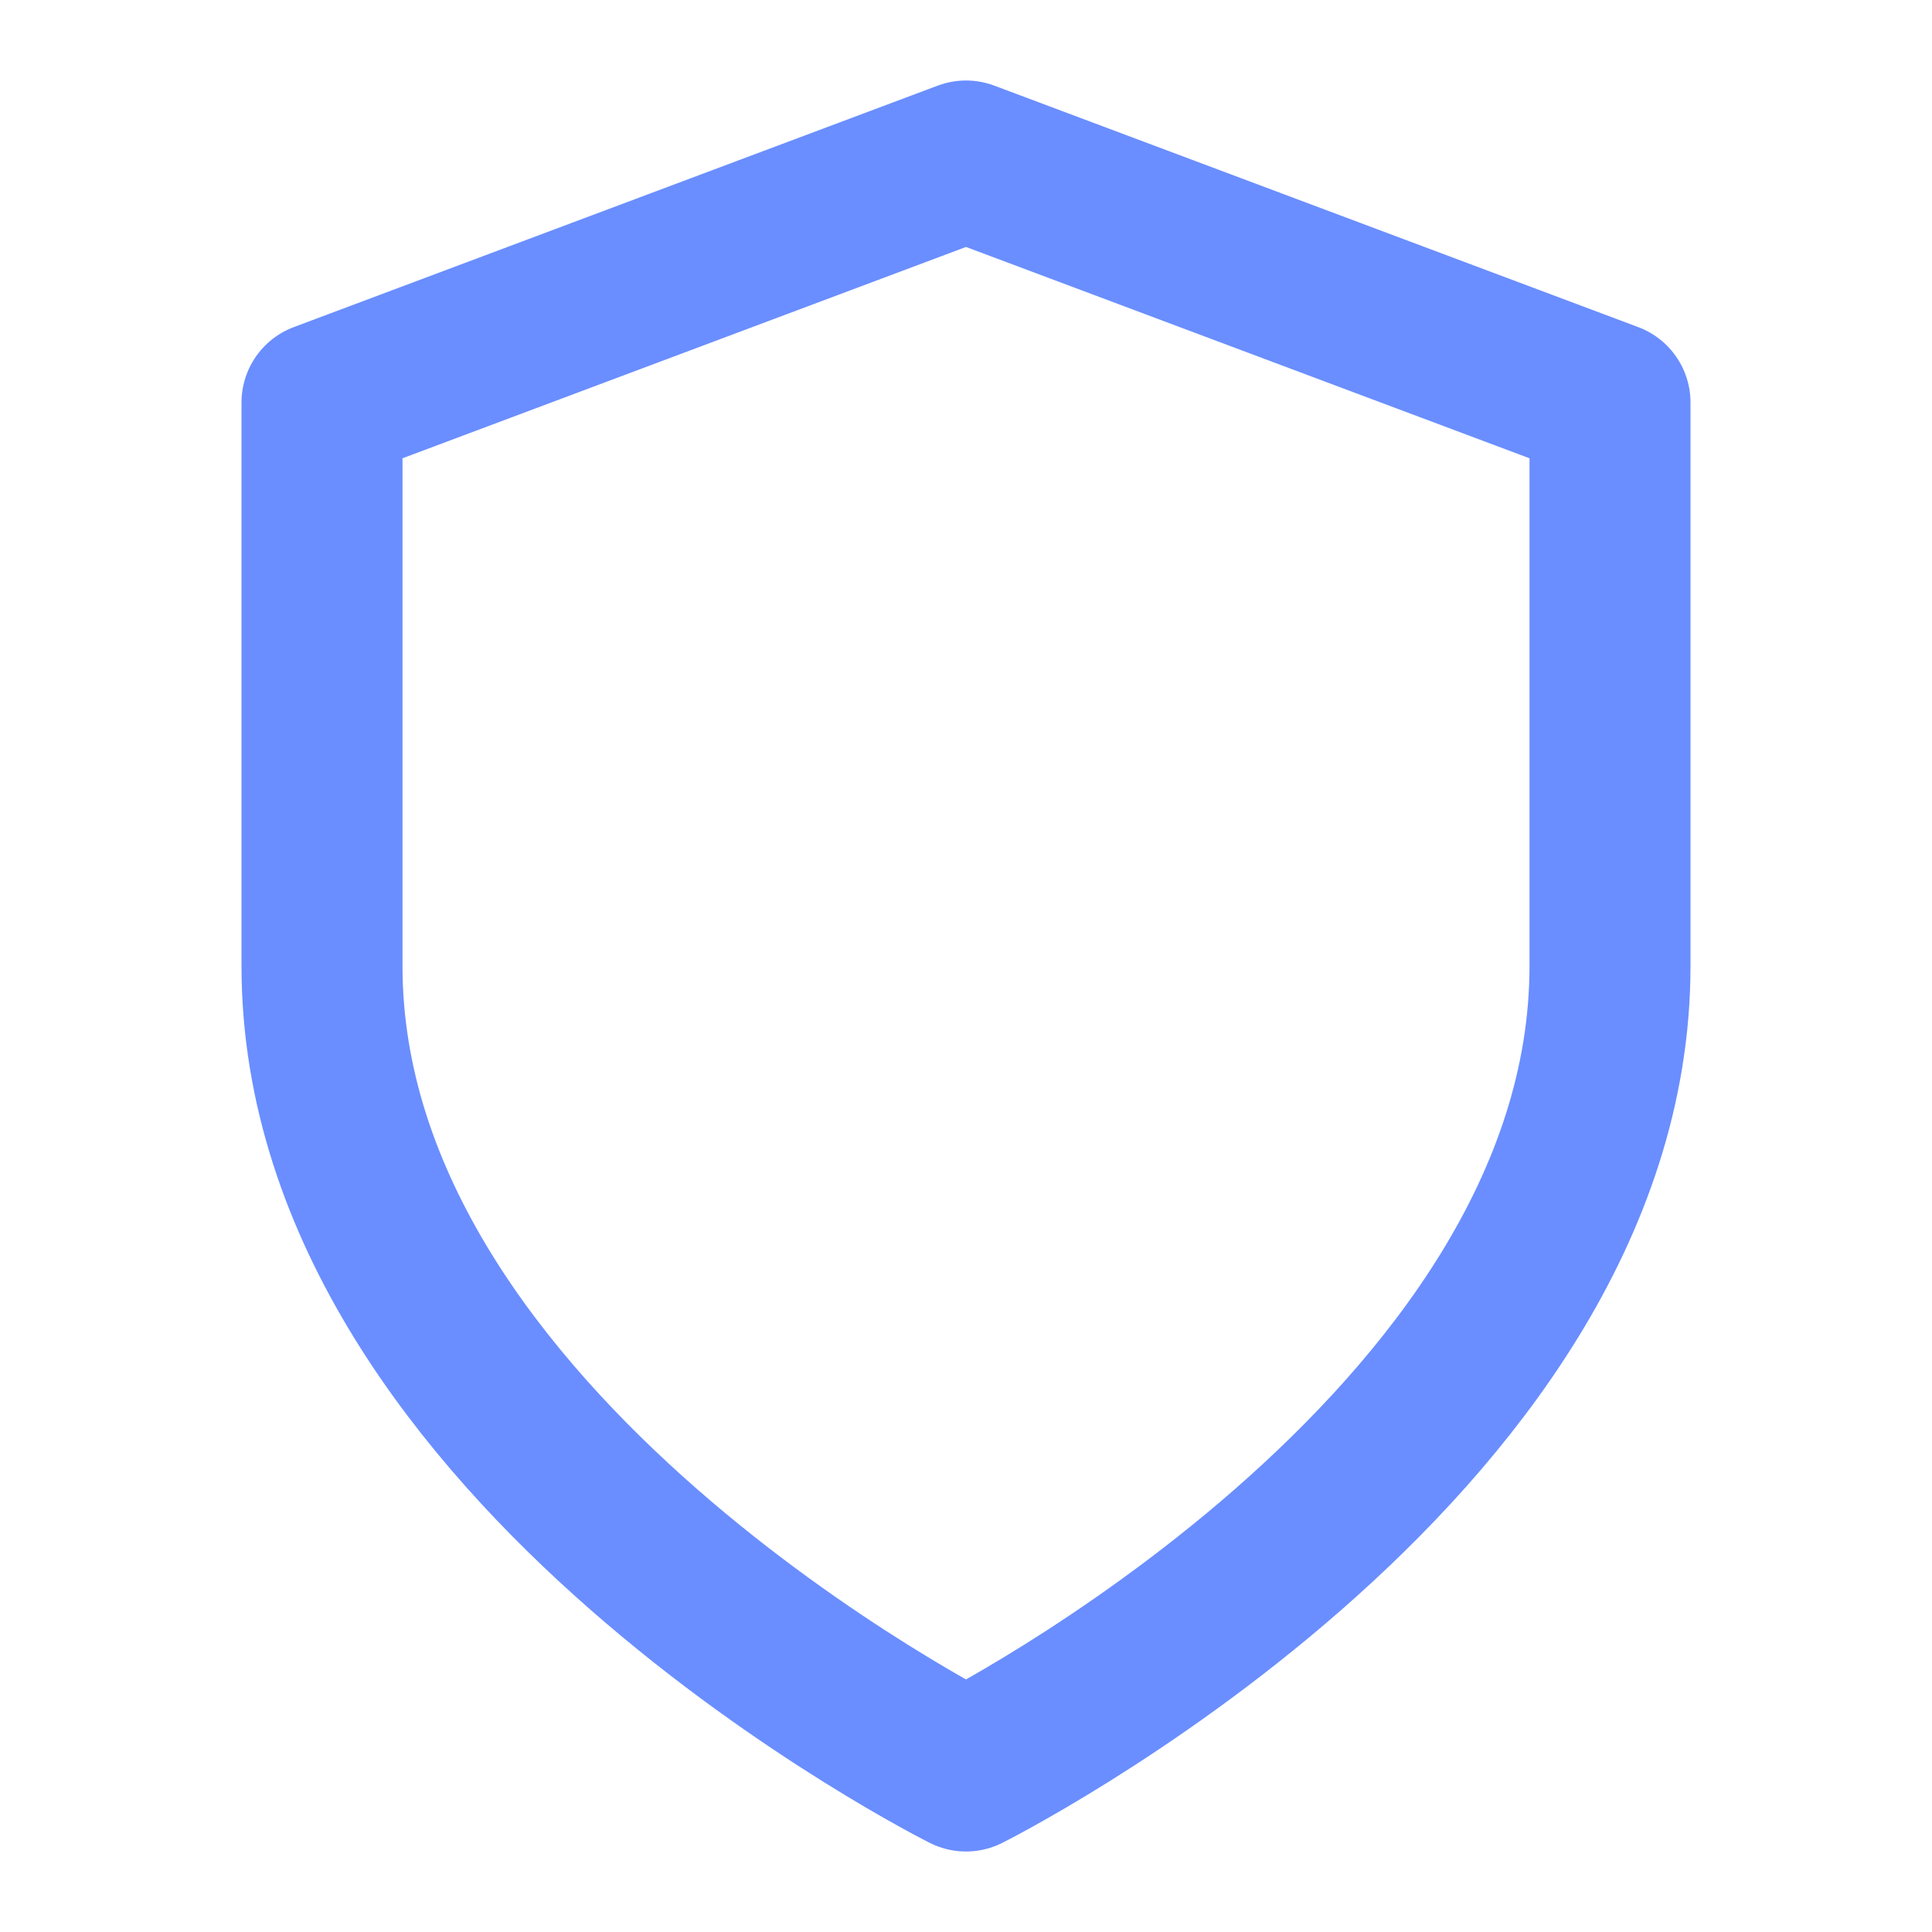
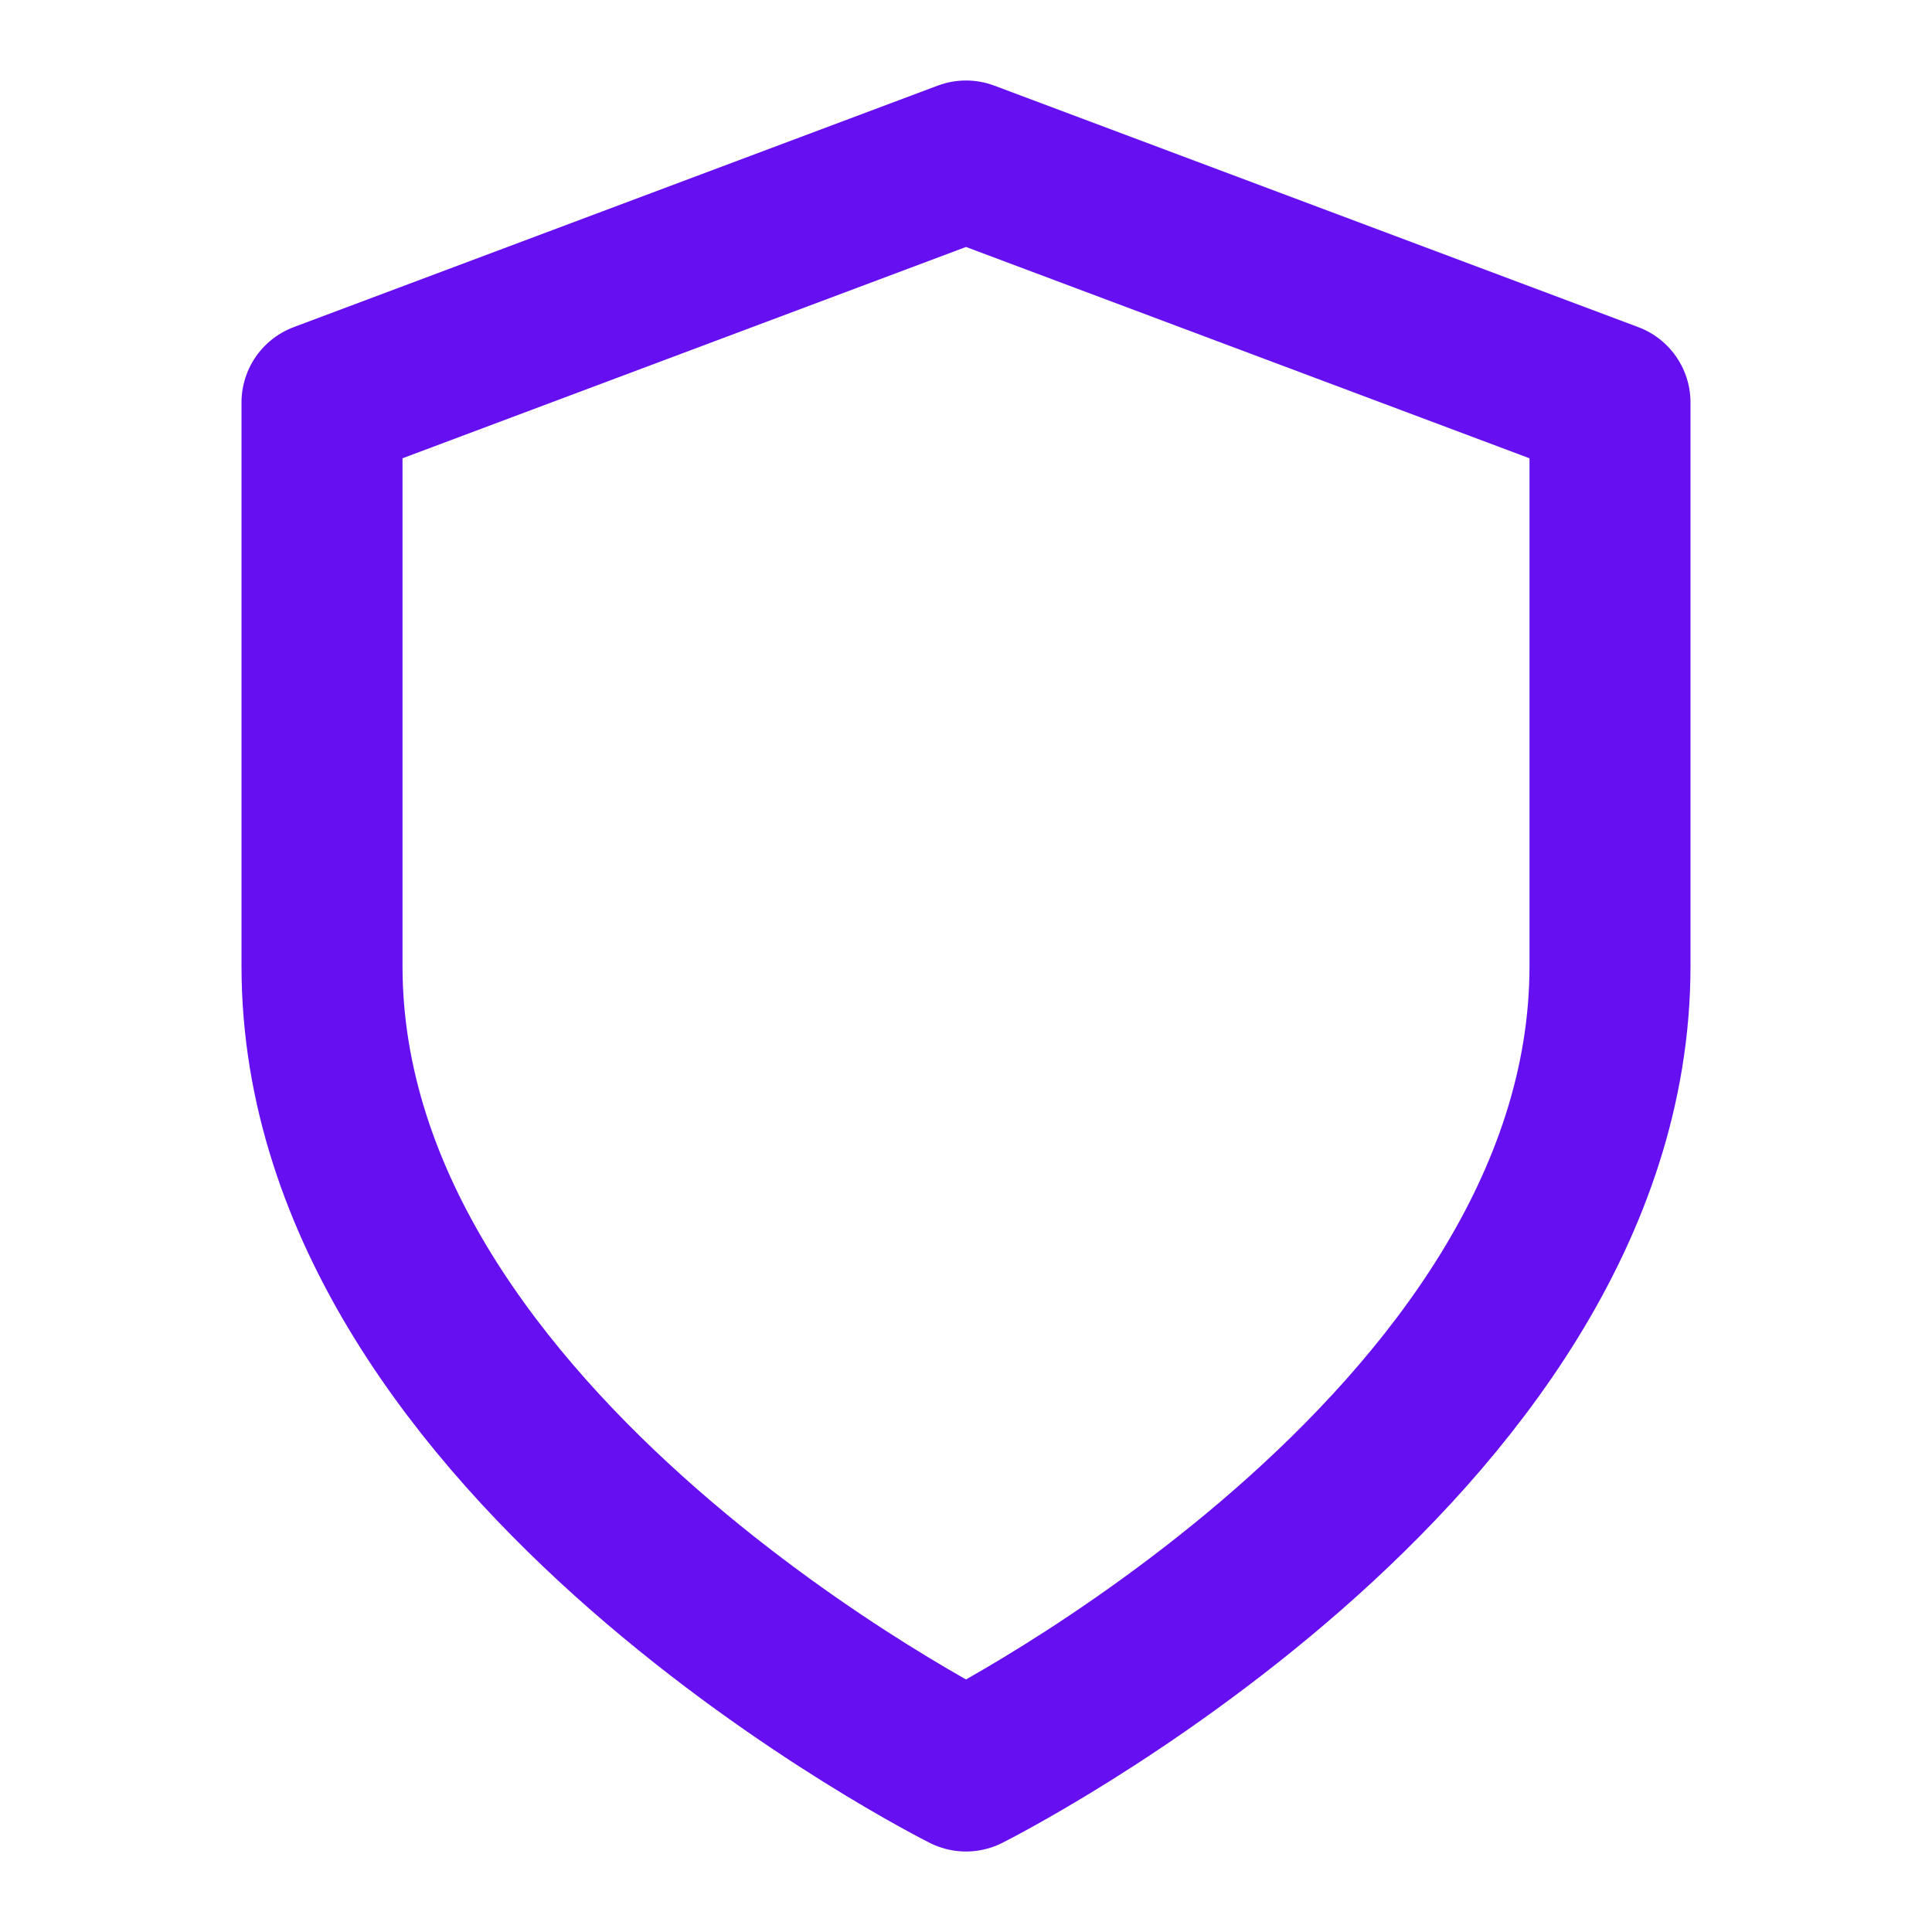
- <svg xmlns="http://www.w3.org/2000/svg" width="24" height="24" viewBox="0 0 24 24" fill="none" stroke-width="2" stroke-linecap="round" stroke-linejoin="round" stroke="#6a8eff">
+ <svg xmlns="http://www.w3.org/2000/svg" width="24" height="24" viewBox="0 0 24 24" fill="none" stroke-width="2" stroke-linecap="round" stroke-linejoin="round" stroke="#6610f2">
  <path d="M12 22s8-4 8-10V5l-8-3-8 3v7c0 6 8 10 8 10z" />
</svg>
